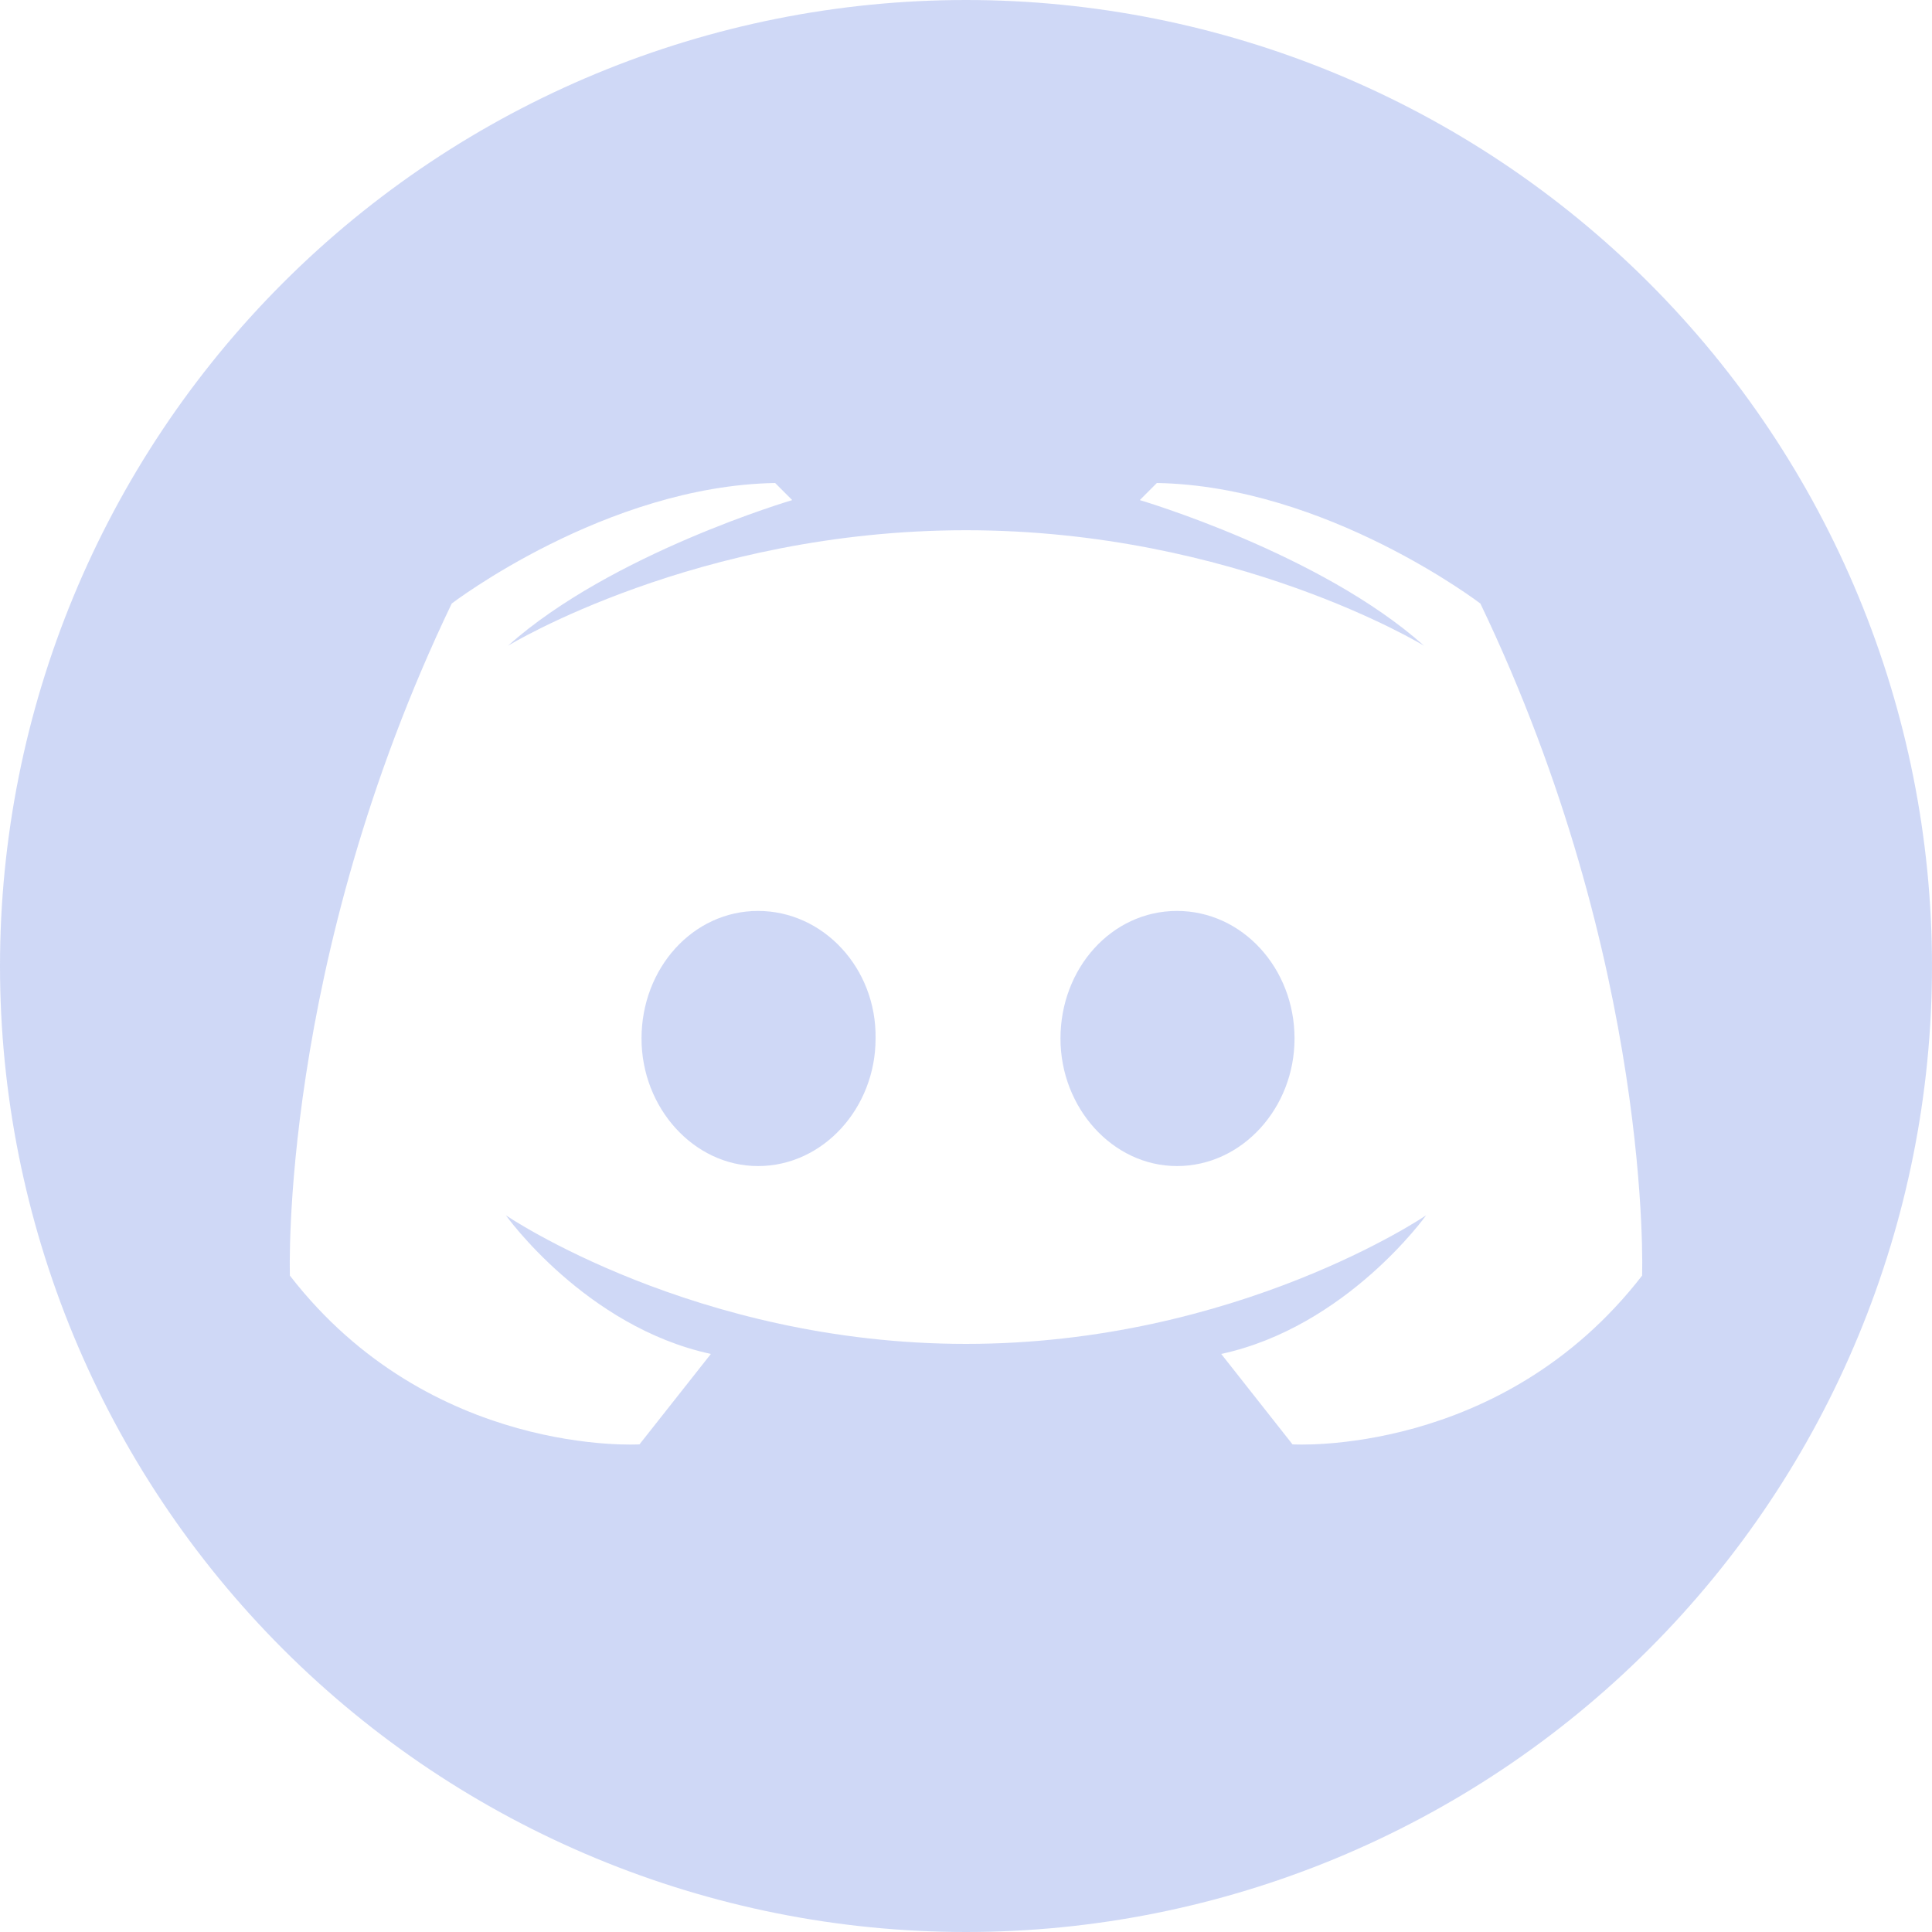
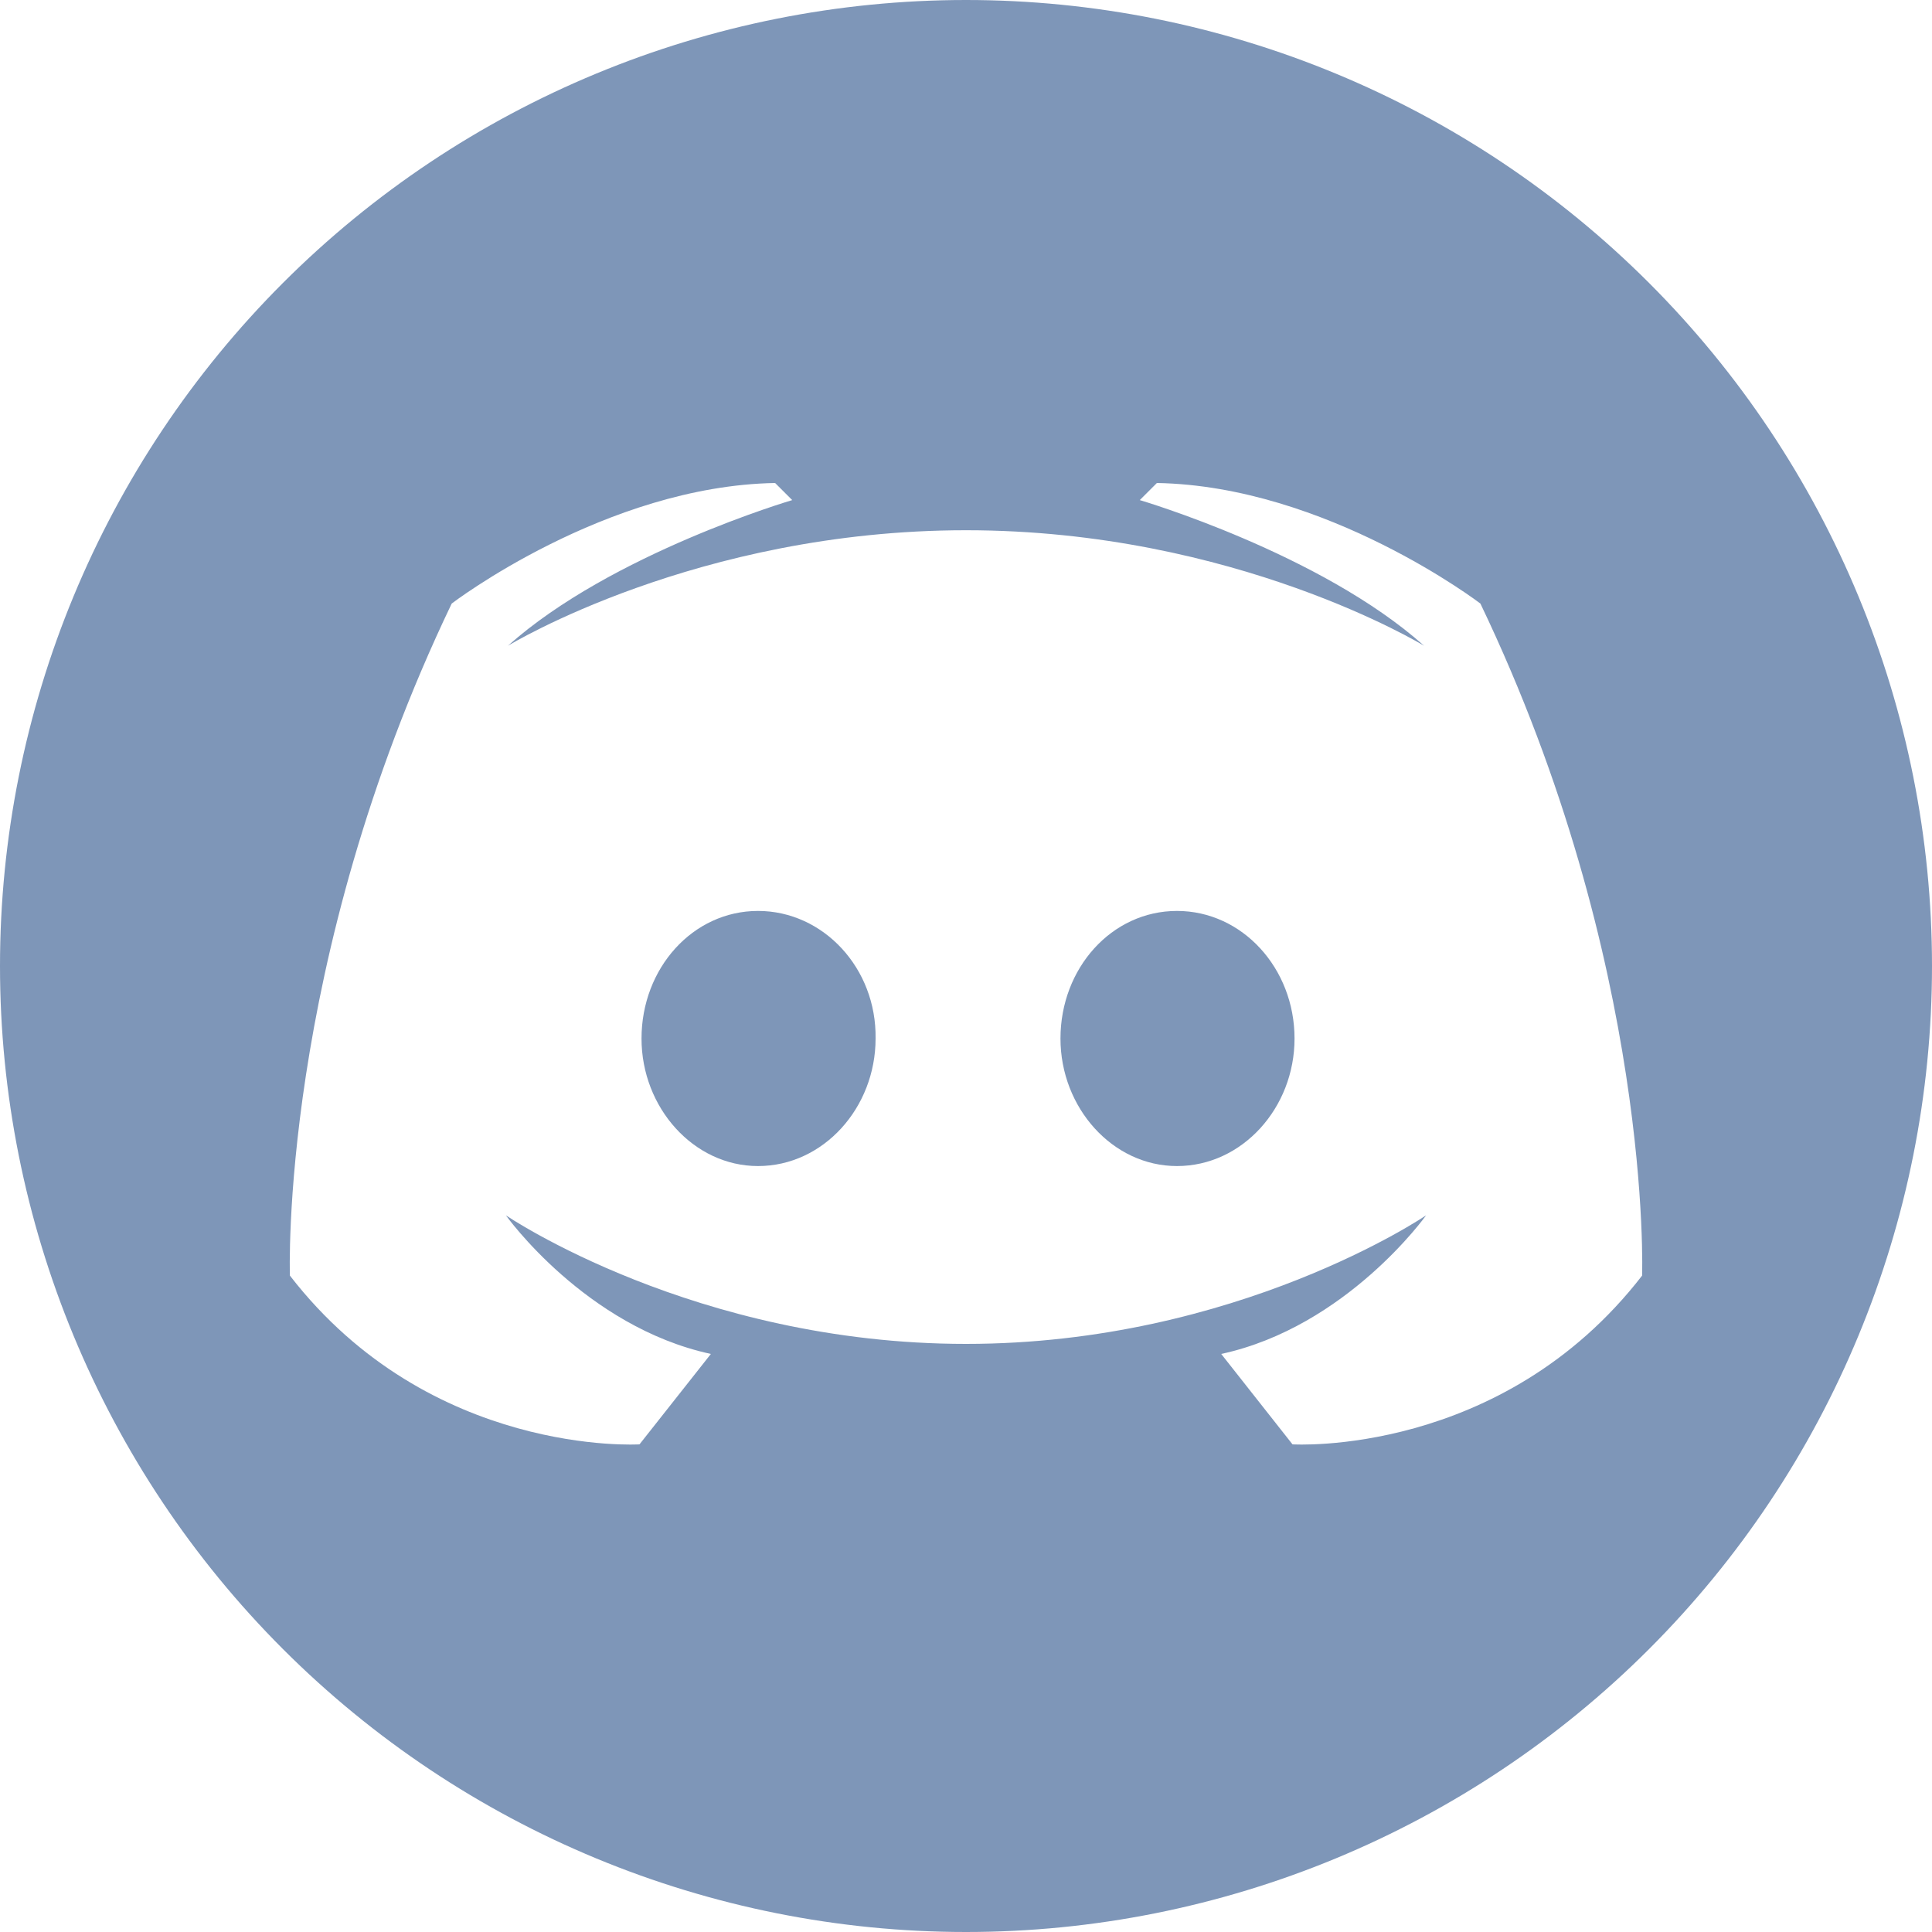
- <svg xmlns="http://www.w3.org/2000/svg" width="20" height="20" viewBox="0 0 20 20" fill="none">
-   <path fill-rule="evenodd" clip-rule="evenodd" d="M2.929 17.071C1.054 15.196 0 12.652 0 10C0 7.348 1.054 4.804 2.929 2.929C4.804 1.054 7.348 0 10 0C12.652 0 15.196 1.054 17.071 2.929C18.946 4.804 20 7.348 20 10C20 12.652 18.946 15.196 17.071 17.071C15.196 18.946 12.652 20 10 20C7.348 20 4.804 18.946 2.929 17.071ZM10 5.489C7.213 5.489 5.258 6.685 5.258 6.685C6.329 5.728 8.201 5.177 8.201 5.177L8.024 5C6.267 5.031 4.676 6.248 4.676 6.248C2.887 9.981 3.001 13.205 3.001 13.205C4.457 15.087 6.62 14.952 6.62 14.952L7.359 14.016C6.059 13.735 5.237 12.581 5.237 12.581C5.237 12.581 7.192 13.912 10 13.912C12.808 13.912 14.763 12.581 14.763 12.581C14.763 12.581 13.941 13.735 12.642 14.016L13.38 14.952C13.38 14.952 15.543 15.087 16.999 13.205C16.999 13.205 17.113 9.981 15.325 6.248C15.325 6.248 13.733 5.031 11.976 5L11.799 5.177C11.799 5.177 13.671 5.728 14.742 6.685C14.742 6.685 12.787 5.489 10 5.489ZM7.847 9.43C8.523 9.43 9.075 10.023 9.064 10.751C9.064 11.468 8.523 12.071 7.847 12.071C7.182 12.071 6.641 11.468 6.641 10.751C6.641 10.023 7.172 9.43 7.847 9.43ZM12.184 9.43C12.86 9.43 13.401 10.023 13.401 10.751C13.401 11.468 12.86 12.071 12.184 12.071C11.518 12.071 10.978 11.468 10.978 10.751C10.978 10.023 11.508 9.43 12.184 9.43Z" fill="#A0B3EE" fill-opacity="0.5" />
+ <svg xmlns="http://www.w3.org/2000/svg" width="20" height="20" viewBox="0 0 20 20" fill="#7E96B8">
+   <path fill-rule="evenodd" clip-rule="evenodd" d="M2.929 17.071C1.054 15.196 0 12.652 0 10C0 7.348 1.054 4.804 2.929 2.929C4.804 1.054 7.348 0 10 0C12.652 0 15.196 1.054 17.071 2.929C18.946 4.804 20 7.348 20 10C20 12.652 18.946 15.196 17.071 17.071C15.196 18.946 12.652 20 10 20C7.348 20 4.804 18.946 2.929 17.071ZM10 5.489C7.213 5.489 5.258 6.685 5.258 6.685C6.329 5.728 8.201 5.177 8.201 5.177L8.024 5C6.267 5.031 4.676 6.248 4.676 6.248C2.887 9.981 3.001 13.205 3.001 13.205C4.457 15.087 6.62 14.952 6.62 14.952L7.359 14.016C6.059 13.735 5.237 12.581 5.237 12.581C5.237 12.581 7.192 13.912 10 13.912C12.808 13.912 14.763 12.581 14.763 12.581C14.763 12.581 13.941 13.735 12.642 14.016L13.38 14.952C13.38 14.952 15.543 15.087 16.999 13.205C16.999 13.205 17.113 9.981 15.325 6.248C15.325 6.248 13.733 5.031 11.976 5L11.799 5.177C11.799 5.177 13.671 5.728 14.742 6.685C14.742 6.685 12.787 5.489 10 5.489ZM7.847 9.43C8.523 9.43 9.075 10.023 9.064 10.751C9.064 11.468 8.523 12.071 7.847 12.071C7.182 12.071 6.641 11.468 6.641 10.751C6.641 10.023 7.172 9.43 7.847 9.43ZM12.184 9.43C12.86 9.43 13.401 10.023 13.401 10.751C13.401 11.468 12.86 12.071 12.184 12.071C11.518 12.071 10.978 11.468 10.978 10.751C10.978 10.023 11.508 9.43 12.184 9.43Z" />
</svg>
